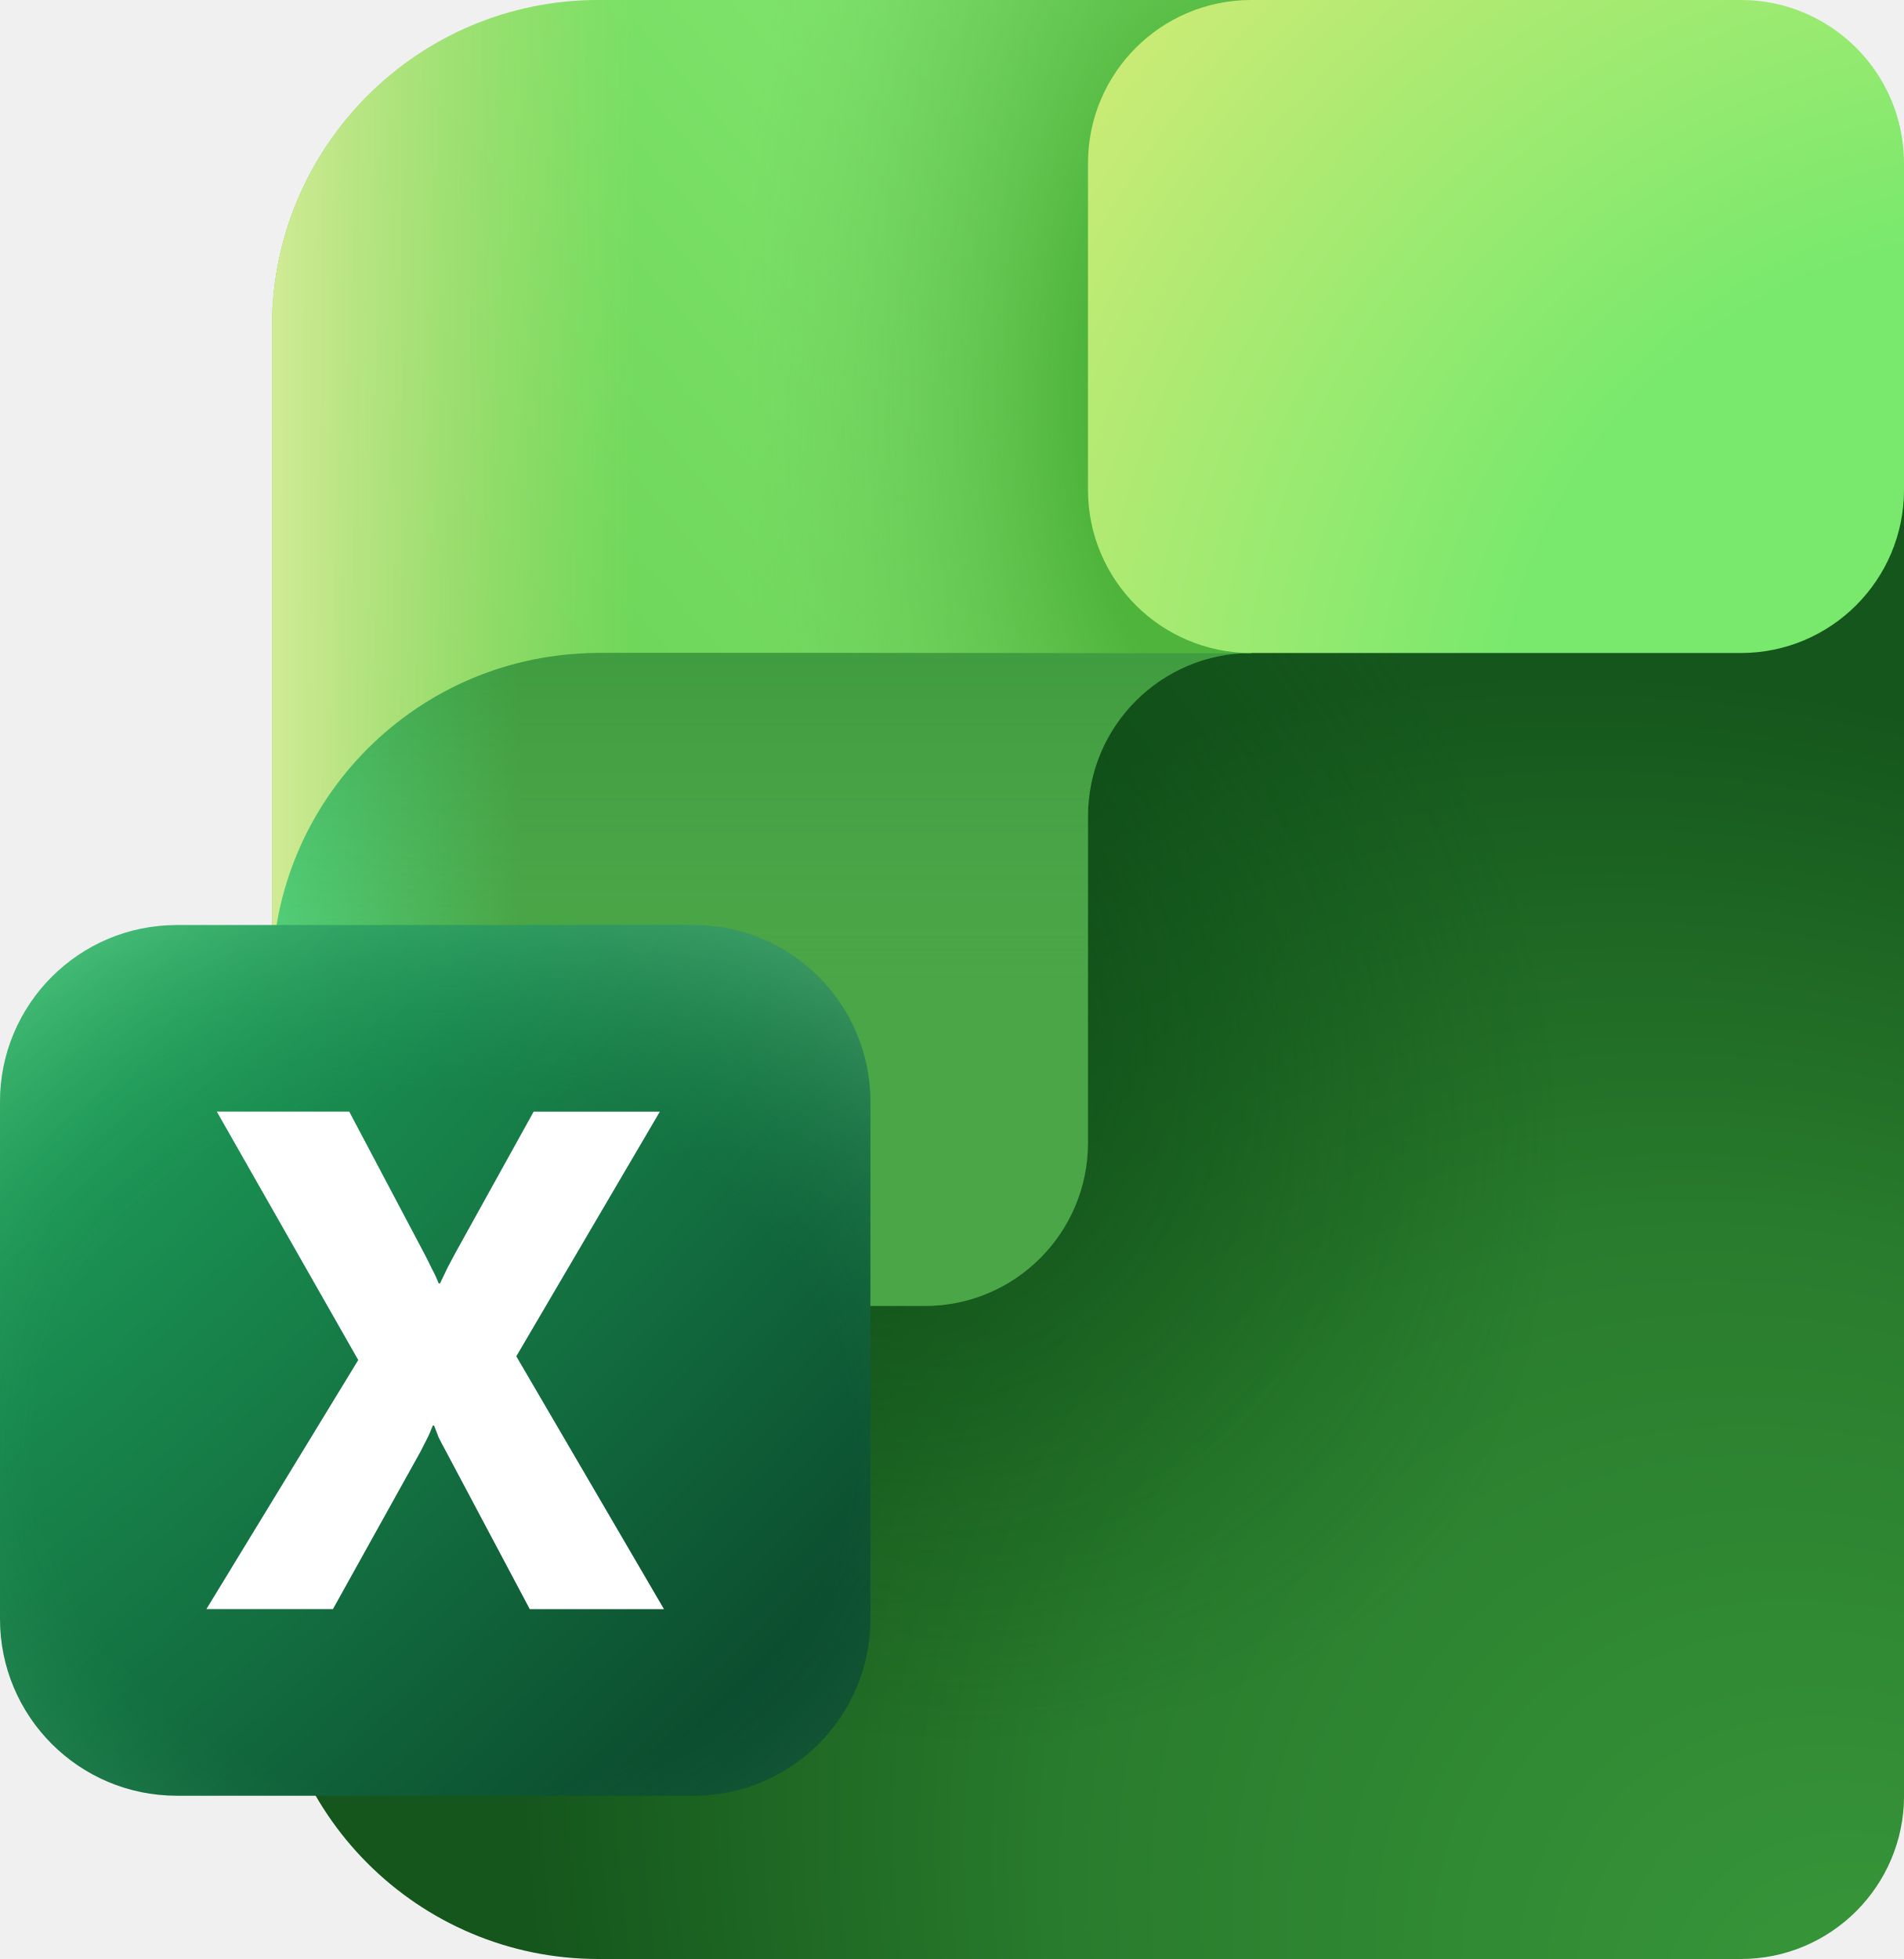
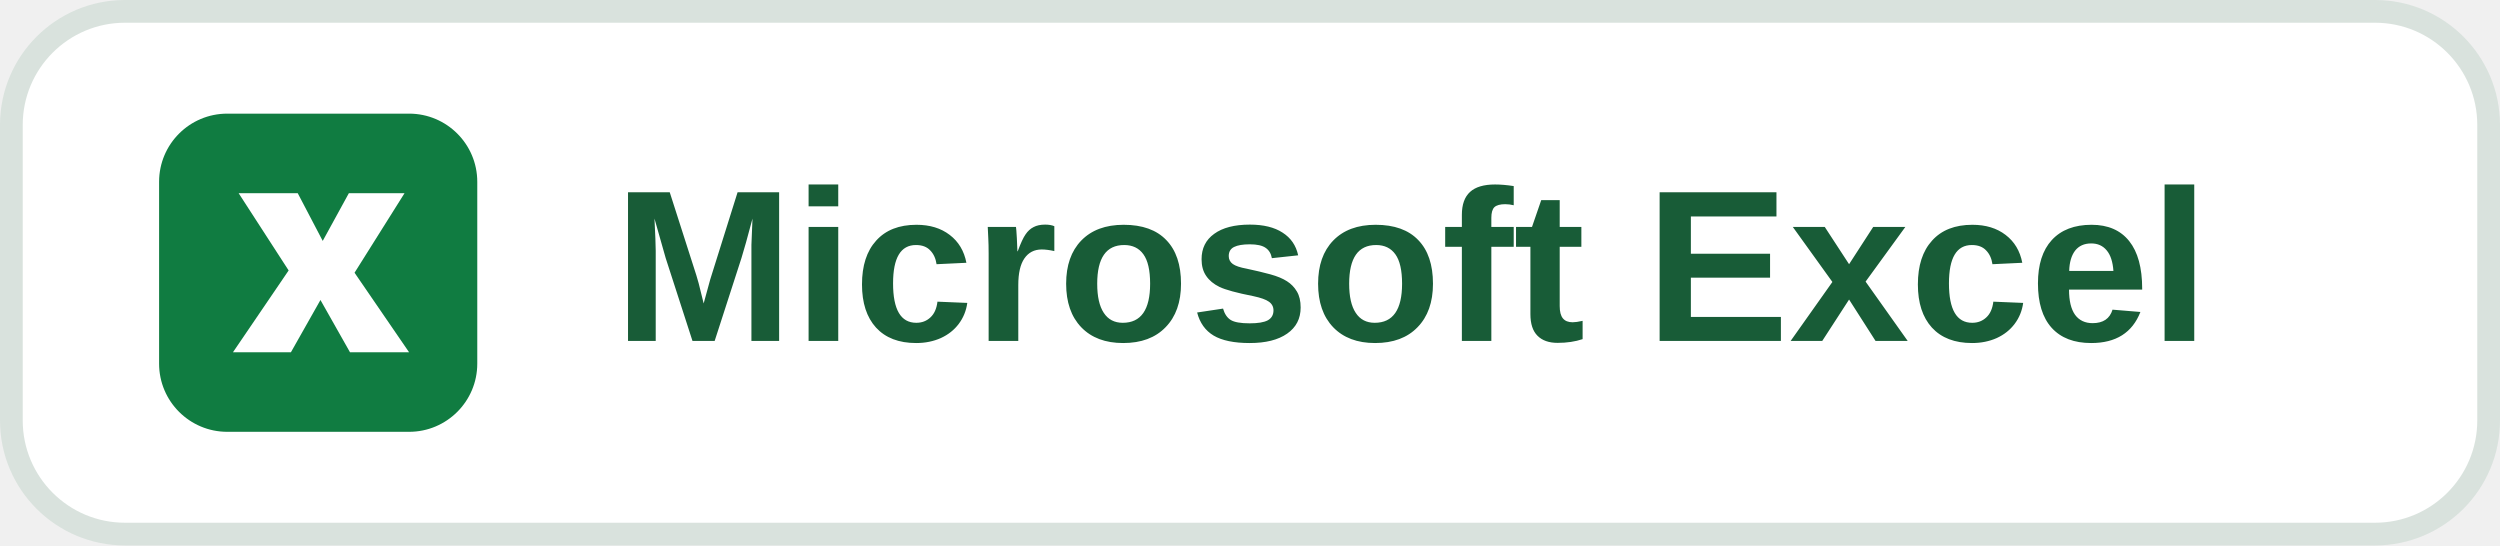
- <svg xmlns="http://www.w3.org/2000/svg" width="486px" height="500px" viewBox="0 0 486 500" version="1.1">
-   <defs>
-     <radialGradient id="radial0" gradientUnits="userSpaceOnUse" cx="-746.66" cy="781.44" fx="-746.66" fy="781.44" r="13.89" gradientTransform="matrix(-28.32595,-29.80763,-23.11916,21.97986,-2596.39,-38900.309)">
-       <stop offset="0.06" style="stop-color:rgb(21.569%,58.431%,22.353%);stop-opacity:1;" />
-       <stop offset="0.42" style="stop-color:rgb(16.078%,48.627%,17.647%);stop-opacity:1;" />
-       <stop offset="0.7" style="stop-color:rgb(8.235%,33.725%,10.98%);stop-opacity:1;" />
-     </radialGradient>
-     <radialGradient id="radial1" gradientUnits="userSpaceOnUse" cx="-773.19" cy="771.25" fx="-773.19" fy="771.25" r="13.89" gradientTransform="matrix(-11.97612,-11.58137,-8.958526,9.268059,-2155.12,-15858.88)">
-       <stop offset="0" style="stop-color:rgb(2.745%,23.137%,6.275%);stop-opacity:0.698;" />
-       <stop offset="0.99" style="stop-color:rgb(3.137%,29.02%,7.451%);stop-opacity:0;" />
-     </radialGradient>
-     <linearGradient id="linear0" gradientUnits="userSpaceOnUse" x1="69.43" y1="210.33" x2="260.84" y2="210.33" gradientTransform="matrix(1,0,0,-1,0,502)">
-       <stop offset="0" style="stop-color:rgb(32.157%,81.961%,48.627%);stop-opacity:1;" />
-       <stop offset="0.33" style="stop-color:rgb(29.02%,65.098%,27.843%);stop-opacity:1;" />
-     </linearGradient>
-     <linearGradient id="linear1" gradientUnits="userSpaceOnUse" x1="194.4" y1="335.33" x2="194.4" y2="161.68" gradientTransform="matrix(1,0,0,-1,0,502)">
-       <stop offset="0" style="stop-color:rgb(16.078%,52.157%,18.431%);stop-opacity:0.302;" />
-       <stop offset="0.5" style="stop-color:rgb(29.02%,65.098%,27.843%);stop-opacity:0;" />
-     </linearGradient>
-     <linearGradient id="linear2" gradientUnits="userSpaceOnUse" x1="80.49" y1="297.22" x2="311.45" y2="497.54" gradientTransform="matrix(1,0,0,-1,0,502)">
-       <stop offset="0" style="stop-color:rgb(40%,81.569%,32.157%);stop-opacity:1;" />
-       <stop offset="1" style="stop-color:rgb(52.157%,91.373%,44.706%);stop-opacity:1;" />
-     </linearGradient>
-     <radialGradient id="radial2" gradientUnits="userSpaceOnUse" cx="-824.11" cy="810.99" fx="-824.11" fy="810.99" r="13.89" gradientTransform="matrix(-9.02,-0.000000000000001105,-0.000000000000002338,19.09,-7120.4,-15378.69)">
-       <stop offset="0.29" style="stop-color:rgb(30.588%,70.588%,23.137%);stop-opacity:1;" />
-       <stop offset="1" style="stop-color:rgb(44.706%,80%,38.039%);stop-opacity:0;" />
-     </radialGradient>
-     <linearGradient id="linear3" gradientUnits="userSpaceOnUse" x1="182.11" y1="377" x2="69.43" y2="377" gradientTransform="matrix(1,0,0,-1,0,502)">
-       <stop offset="0.18" style="stop-color:rgb(75.294%,87.843%,45.882%);stop-opacity:0;" />
-       <stop offset="1" style="stop-color:rgb(81.961%,92.157%,58.431%);stop-opacity:1;" />
-     </linearGradient>
-     <radialGradient id="radial3" gradientUnits="userSpaceOnUse" cx="-769.14" cy="808.9" fx="-769.14" fy="808.9" r="13.89" gradientTransform="matrix(-16.9077,-13.68182,13.64112,-16.86345,-23523.369,3309.71)">
-       <stop offset="0.44" style="stop-color:rgb(47.451%,91.373%,42.745%);stop-opacity:1;" />
-       <stop offset="1" style="stop-color:rgb(81.569%,92.157%,46.275%);stop-opacity:1;" />
-     </radialGradient>
-     <radialGradient id="radial4" gradientUnits="userSpaceOnUse" cx="-675.64" cy="793.28" fx="-675.64" fy="793.28" r="13.89" gradientTransform="matrix(15.99197,15.99755,45.54153,-45.54797,-25315.85,47178.18)">
-       <stop offset="0" style="stop-color:rgb(12.549%,65.882%,36.863%);stop-opacity:1;" />
-       <stop offset="0.94" style="stop-color:rgb(3.529%,26.667%,16.471%);stop-opacity:1;" />
-     </radialGradient>
-     <radialGradient id="radial5" gradientUnits="userSpaceOnUse" cx="-657.62" cy="853.99" fx="-657.62" fy="853.99" r="13.89" gradientTransform="matrix(0.000000000000000686,11.2,12.9,-0.00000000000000079,-10902.85,7734.8)">
-       <stop offset="0.58" style="stop-color:rgb(20%,65.098%,38.431%);stop-opacity:0;" />
-       <stop offset="0.97" style="stop-color:rgb(59.608%,94.118%,69.02%);stop-opacity:0.302;" />
-     </radialGradient>
-   </defs>
-   <g id="surface1">
-     <path style=" stroke:none;fill-rule:nonzero;fill:url(#radial0);" d="M 69.43 159.719 C 69.43 125.199 97.41 97.219 131.922 97.219 L 486.012 97.219 L 486.012 458.328 C 486.012 481.34 467.359 500 444.352 500 L 152.738 500 C 106.73 500 69.43 462.691 69.43 416.672 Z M 69.43 159.719 " />
-     <path style=" stroke:none;fill-rule:nonzero;fill:url(#radial1);" d="M 69.43 159.719 C 69.43 125.199 97.41 97.219 131.922 97.219 L 486.012 97.219 L 486.012 458.328 C 486.012 481.34 467.359 500 444.352 500 L 152.738 500 C 106.73 500 69.43 462.691 69.43 416.672 Z M 69.43 159.719 " />
-     <path style=" stroke:none;fill-rule:nonzero;fill:url(#linear0);" d="M 69.43 229.172 C 69.43 194.648 97.41 166.672 131.922 166.672 L 319.379 166.672 C 296.371 166.672 277.719 185.328 277.719 208.34 L 277.719 291.672 C 277.719 314.68 259.07 333.34 236.059 333.34 L 152.75 333.34 C 106.738 333.34 69.441 370.648 69.441 416.672 L 69.441 229.172 Z M 69.43 229.172 " />
-     <path style=" stroke:none;fill-rule:nonzero;fill:url(#linear1);" d="M 69.43 229.172 C 69.43 194.648 97.41 166.672 131.922 166.672 L 319.379 166.672 C 296.371 166.672 277.719 185.328 277.719 208.34 L 277.719 291.672 C 277.719 314.68 259.07 333.34 236.059 333.34 L 152.75 333.34 C 106.738 333.34 69.441 370.648 69.441 416.672 L 69.441 229.172 Z M 69.43 229.172 " />
-     <path style=" stroke:none;fill-rule:nonzero;fill:url(#linear2);" d="M 69.43 83.328 C 69.43 37.309 106.73 0 152.738 0 L 319.371 0 L 319.371 166.672 L 152.738 166.672 C 106.73 166.672 69.43 203.98 69.43 250 Z M 69.43 83.328 " />
-     <path style=" stroke:none;fill-rule:nonzero;fill:url(#radial2);" d="M 69.43 83.328 C 69.43 37.309 106.73 0 152.738 0 L 319.371 0 L 319.371 166.672 L 152.738 166.672 C 106.73 166.672 69.43 203.98 69.43 250 Z M 69.43 83.328 " />
-     <path style=" stroke:none;fill-rule:nonzero;fill:url(#linear3);" d="M 69.43 83.328 C 69.43 37.309 106.73 0 152.738 0 L 319.371 0 L 319.371 166.672 L 152.738 166.672 C 106.73 166.672 69.43 203.98 69.43 250 Z M 69.43 83.328 " />
-     <path style=" stroke:none;fill-rule:nonzero;fill:url(#radial3);" d="M 319.371 0 L 444.34 0 C 467.348 0 486 18.652 486 41.66 L 486 125.012 C 486 148.02 467.348 166.672 444.34 166.672 L 319.371 166.672 C 296.363 166.672 277.711 148.02 277.711 125.012 L 277.711 41.66 C 277.711 18.652 296.363 0 319.371 0 Z M 319.371 0 " />
-     <path style=" stroke:none;fill-rule:nonzero;fill:url(#radial4);" d="M 45.129 236.109 L 177.039 236.109 C 201.965 236.109 222.172 256.316 222.172 281.238 L 222.172 413.199 C 222.172 438.125 201.965 458.328 177.039 458.328 L 45.129 458.328 C 20.207 458.328 0 438.125 0 413.199 L 0 281.238 C 0 256.316 20.207 236.109 45.129 236.109 Z M 45.129 236.109 " />
-     <path style=" stroke:none;fill-rule:nonzero;fill:url(#radial5);" d="M 45.129 236.109 L 177.039 236.109 C 201.965 236.109 222.172 256.316 222.172 281.238 L 222.172 413.199 C 222.172 438.125 201.965 458.328 177.039 458.328 L 45.129 458.328 C 20.207 458.328 0 438.125 0 413.199 L 0 281.238 C 0 256.316 20.207 236.109 45.129 236.109 Z M 45.129 236.109 " />
-     <path style=" stroke:none;fill-rule:nonzero;fill:rgb(100%,100%,100%);fill-opacity:1;" d="M 169.48 410.711 L 135.23 410.711 L 113.73 370.238 C 112.961 368.82 112.371 367.699 111.961 366.871 C 111.609 365.988 111.219 364.98 110.809 363.859 L 110.461 363.859 C 109.93 365.281 109.43 366.43 108.961 367.309 C 108.488 368.199 107.93 369.289 107.281 370.59 L 84.98 410.699 L 52.68 410.699 L 91.441 347.121 L 55.34 283.719 L 89.141 283.719 L 108.25 319.852 C 109.02 321.328 109.672 322.629 110.199 323.75 C 110.789 324.809 111.379 326.078 111.969 327.559 L 112.32 327.559 C 113.141 325.852 113.789 324.488 114.27 323.488 C 114.801 322.488 115.512 321.16 116.391 319.512 L 136.211 283.738 L 168.422 283.738 L 131.789 346.172 L 169.488 410.719 Z M 169.48 410.711 " />
-   </g>
+ <svg xmlns="http://www.w3.org/2000/svg" width="220" height="48" viewBox="0 0 220 48" fill="none" role="img" aria-labelledby="title">
+   <rect x="1" y="1" width="218" height="46" rx="10" fill="white" stroke="#D9E2DD" stroke-width="2" />
+   <rect x="14" y="10" width="28" height="28" rx="6" fill="#107C41" />
+   <path d="M21 17H26.2L28.4 21.2L30.7 17H35.6L31.2 24L36 31H30.8L28.2 26.4L25.6 31H20.5L25.4 23.8L21 17Z" fill="white" />
+   <text x="54" y="30" fill="#185C37" font-family="Arial, Helvetica, sans-serif" font-size="19" font-weight="700">Microsoft Excel</text>
</svg>
